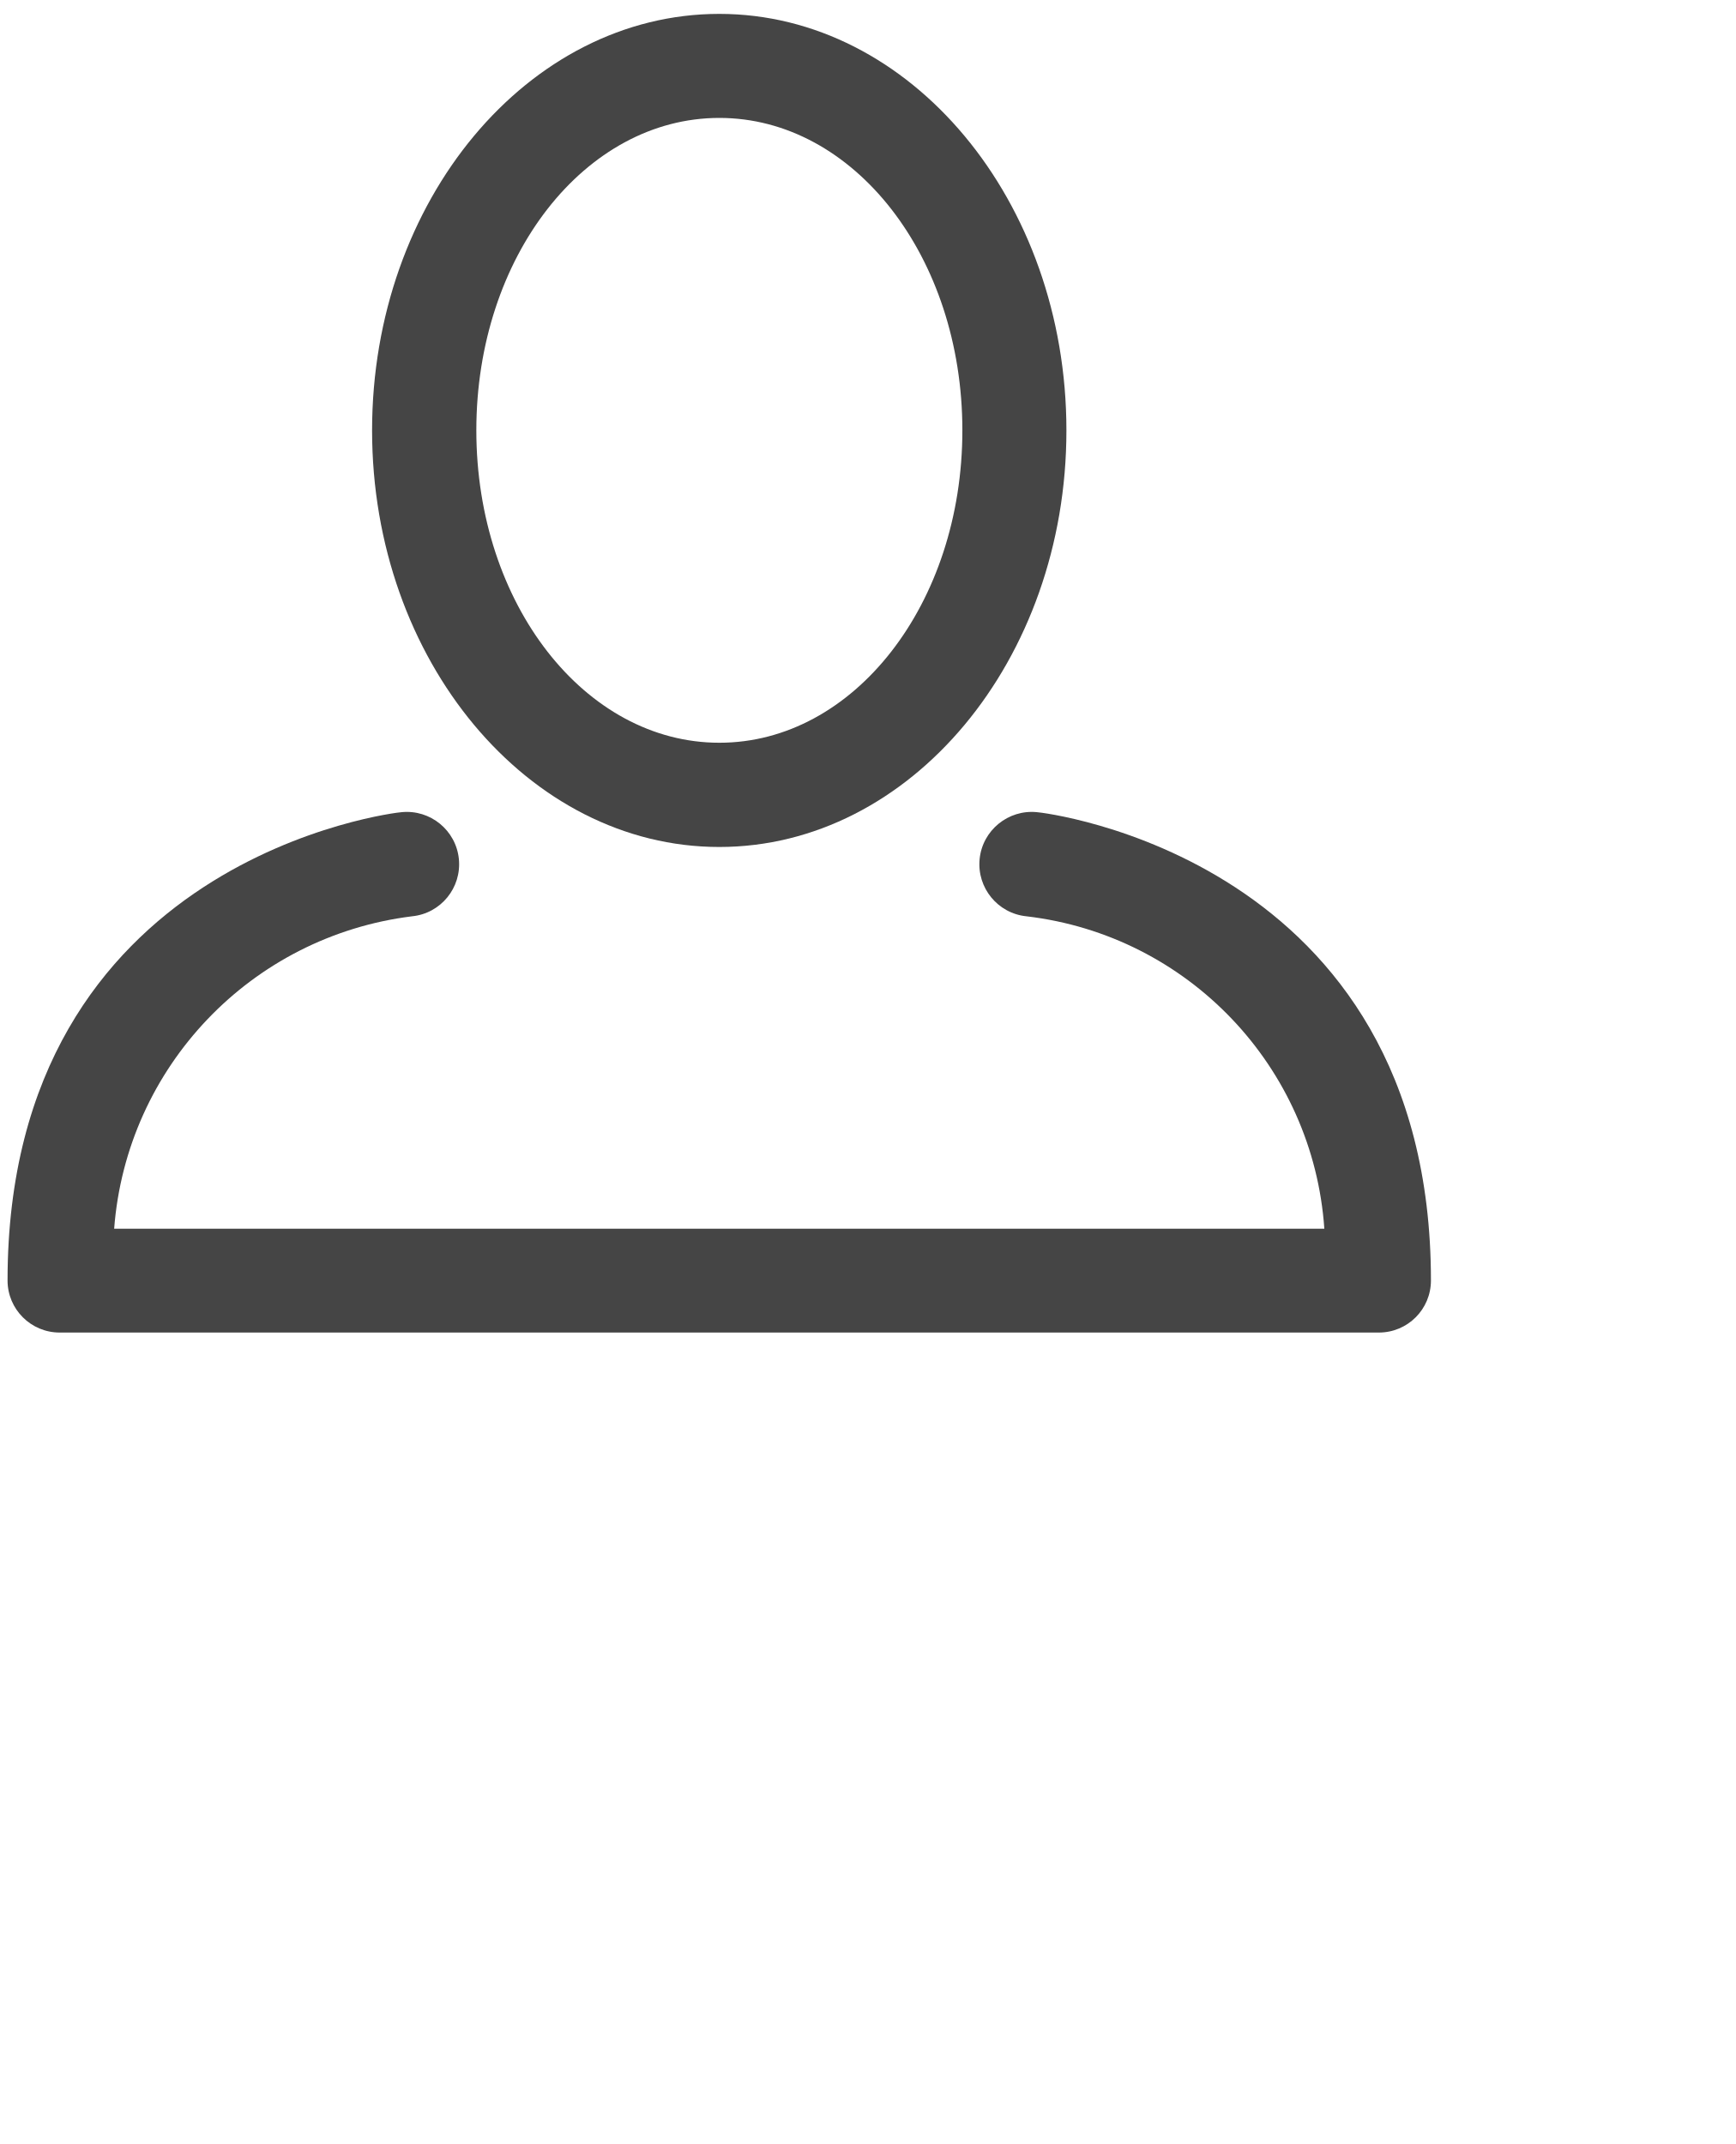
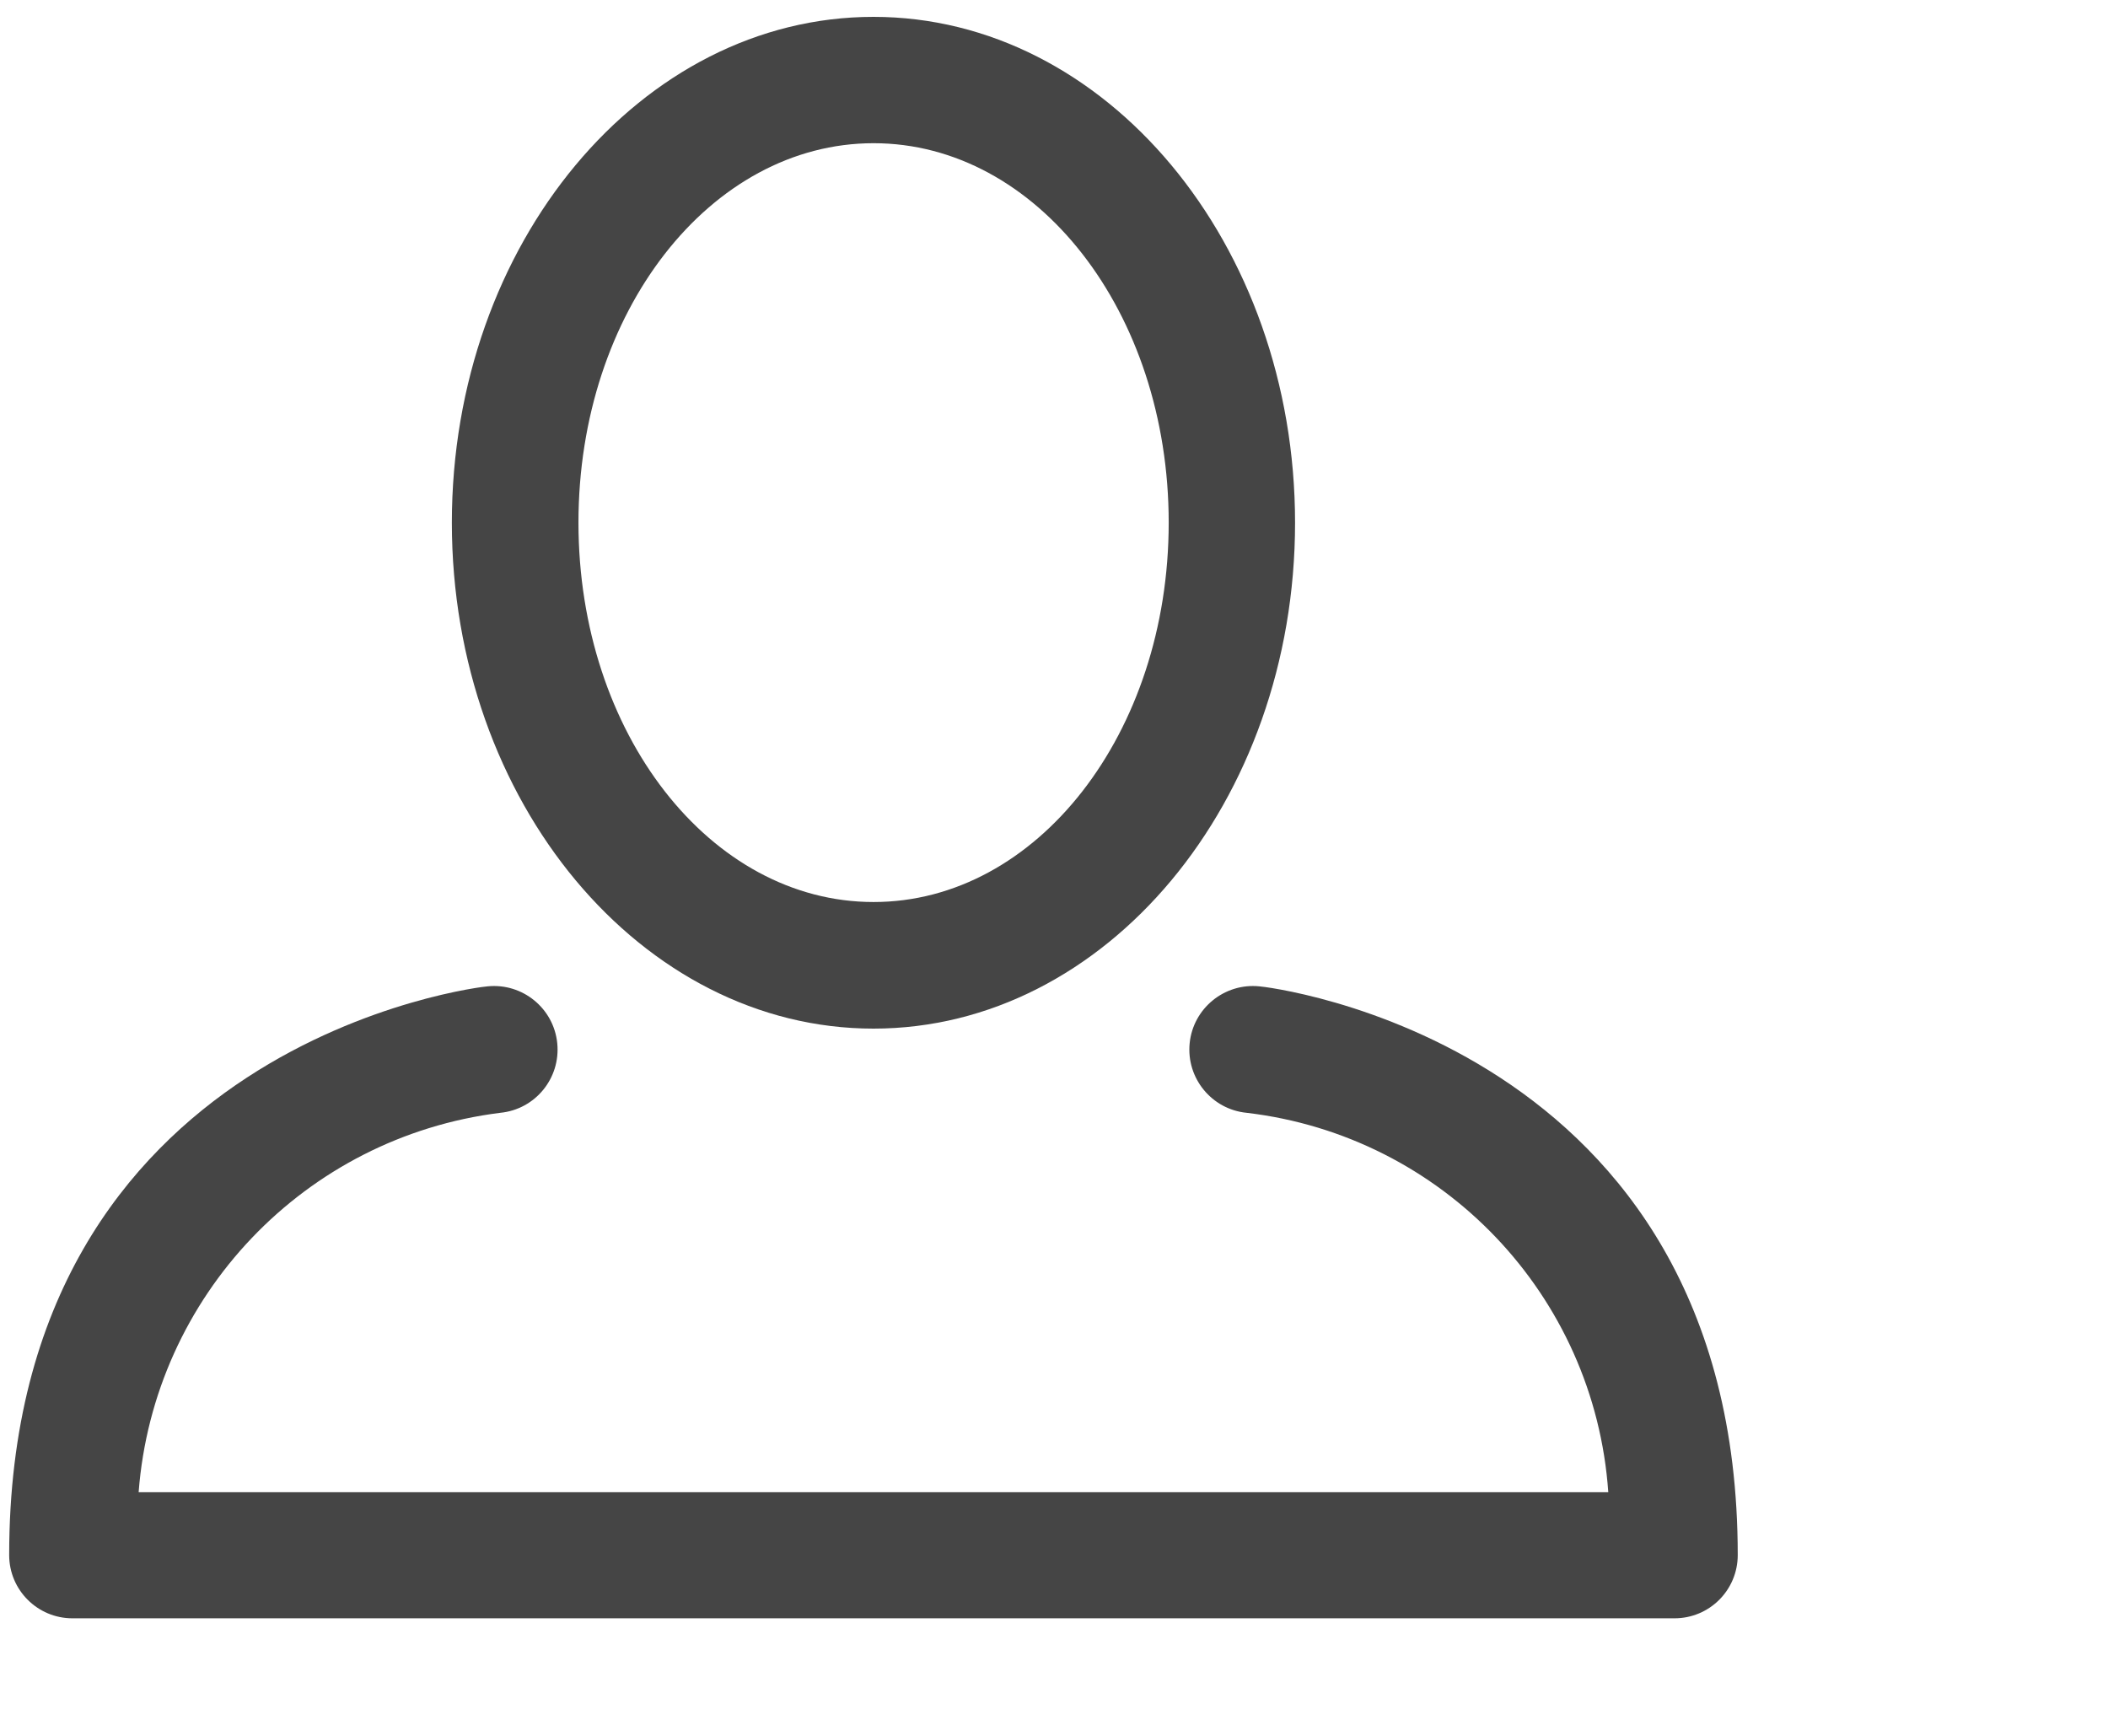
- <svg xmlns="http://www.w3.org/2000/svg" width="17" height="21" viewBox="0 0 17 21" fill="none">
+ <svg xmlns="http://www.w3.org/2000/svg" width="17" height="14" viewBox="0 0 17 14" fill="none">
  <path fill-rule="evenodd" clip-rule="evenodd" d="M7.044 8.296C8.917 8.296 10.444 6.467 10.444 4.216C10.444 1.965 8.917 0.136 7.044 0.136C5.171 0.136 3.644 1.965 3.644 4.216C3.644 6.467 5.174 8.296 7.044 8.296ZM7.045 1.155C8.361 1.155 9.425 2.515 9.425 4.215C9.425 5.915 8.361 7.275 7.045 7.275C5.729 7.275 4.665 5.915 4.665 4.215C4.665 2.515 5.729 1.155 7.045 1.155Z" fill="#454545" />
  <path fill-rule="evenodd" clip-rule="evenodd" d="M10.155 7.955C9.874 7.927 9.622 8.133 9.594 8.414C9.566 8.696 9.772 8.947 10.053 8.975C11.635 9.161 12.86 10.447 12.97 12.035H1.118C1.239 10.451 2.459 9.171 4.035 8.975C4.317 8.947 4.522 8.696 4.494 8.414C4.466 8.133 4.215 7.927 3.933 7.955C3.896 7.955 0.074 8.391 0.074 12.542C0.074 12.824 0.303 13.052 0.584 13.052H13.504C13.786 13.052 14.014 12.824 14.014 12.542C14.014 8.391 10.193 7.955 10.155 7.955Z" fill="#454545" />
</svg>
